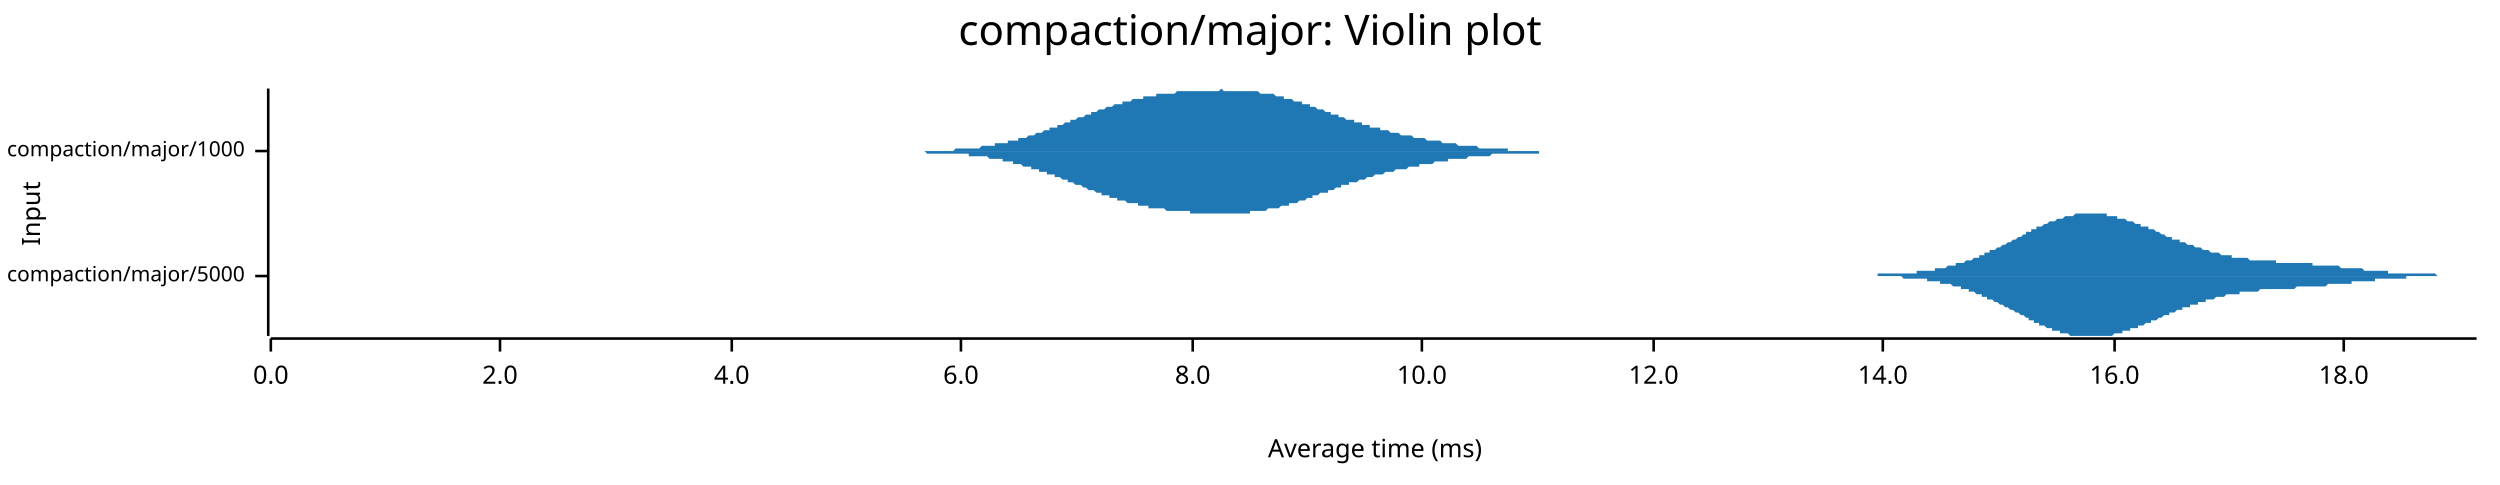
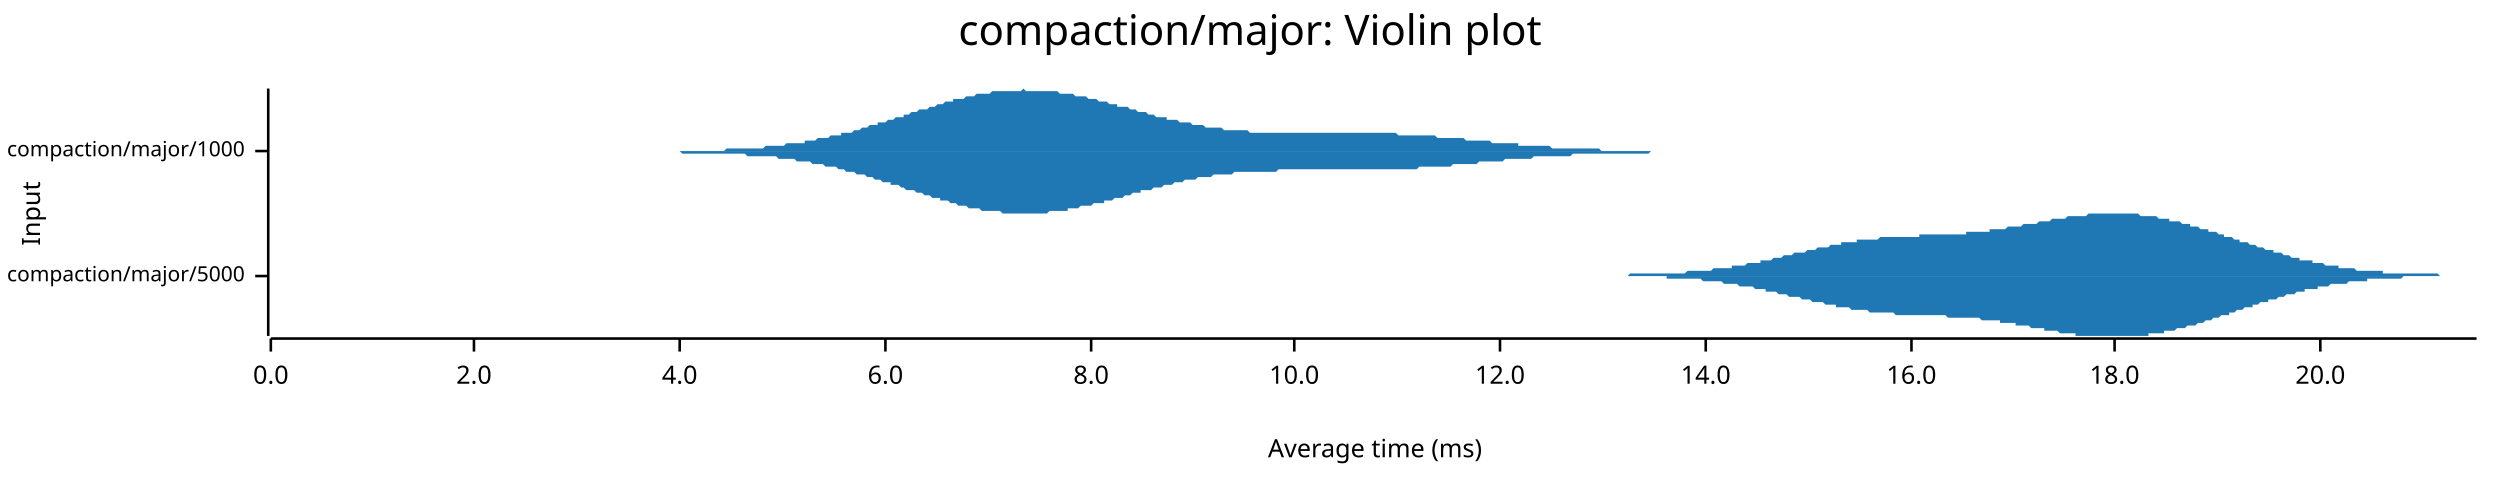
<svg xmlns="http://www.w3.org/2000/svg" width="960" height="186" viewBox="0 0 960 186">
  <text x="480" y="5" dy="0.76em" text-anchor="middle" font-family="sans-serif" font-size="16.129" opacity="1" fill="#000000">
compaction/major: Violin plot
</text>
  <text x="8" y="82" dy="0.76em" text-anchor="middle" font-family="sans-serif" font-size="9.677" opacity="1" fill="#000000" transform="rotate(270, 8, 82)">
Input
</text>
  <text x="528" y="178" dy="-0.5ex" text-anchor="middle" font-family="sans-serif" font-size="9.677" opacity="1" fill="#000000">
Average time (ms)
</text>
  <polyline fill="none" opacity="1" stroke="#000000" stroke-width="1" points="103,34 103,129 " />
  <text x="94" y="106" dy="0.5ex" text-anchor="end" font-family="sans-serif" font-size="8.065" opacity="1" fill="#000000">
compaction/major/5000
</text>
  <polyline fill="none" opacity="1" stroke="#000000" stroke-width="1" points="98,106 103,106 " />
  <text x="94" y="58" dy="0.5ex" text-anchor="end" font-family="sans-serif" font-size="8.065" opacity="1" fill="#000000">
compaction/major/1000
</text>
  <polyline fill="none" opacity="1" stroke="#000000" stroke-width="1" points="98,58 103,58 " />
  <polyline fill="none" opacity="1" stroke="#000000" stroke-width="1" points="104,130 951,130 " />
  <text x="104" y="140" dy="0.76em" text-anchor="middle" font-family="sans-serif" font-size="9.677" opacity="1" fill="#000000">
0.0
</text>
  <polyline fill="none" opacity="1" stroke="#000000" stroke-width="1" points="104,130 104,135 " />
-   <text x="192" y="140" dy="0.76em" text-anchor="middle" font-family="sans-serif" font-size="9.677" opacity="1" fill="#000000">
+   <text x="182" y="140" dy="0.76em" text-anchor="middle" font-family="sans-serif" font-size="9.677" opacity="1" fill="#000000">
2.0
</text>
-   <polyline fill="none" opacity="1" stroke="#000000" stroke-width="1" points="192,130 192,135 " />
-   <text x="281" y="140" dy="0.76em" text-anchor="middle" font-family="sans-serif" font-size="9.677" opacity="1" fill="#000000">
+   <polyline fill="none" opacity="1" stroke="#000000" stroke-width="1" points="182,130 182,135 " />
+   <text x="261" y="140" dy="0.76em" text-anchor="middle" font-family="sans-serif" font-size="9.677" opacity="1" fill="#000000">
4.0
</text>
-   <polyline fill="none" opacity="1" stroke="#000000" stroke-width="1" points="281,130 281,135 " />
-   <text x="369" y="140" dy="0.76em" text-anchor="middle" font-family="sans-serif" font-size="9.677" opacity="1" fill="#000000">
+   <polyline fill="none" opacity="1" stroke="#000000" stroke-width="1" points="261,130 261,135 " />
+   <text x="340" y="140" dy="0.76em" text-anchor="middle" font-family="sans-serif" font-size="9.677" opacity="1" fill="#000000">
6.0
</text>
-   <polyline fill="none" opacity="1" stroke="#000000" stroke-width="1" points="369,130 369,135 " />
-   <text x="458" y="140" dy="0.76em" text-anchor="middle" font-family="sans-serif" font-size="9.677" opacity="1" fill="#000000">
+   <polyline fill="none" opacity="1" stroke="#000000" stroke-width="1" points="340,130 340,135 " />
+   <text x="419" y="140" dy="0.76em" text-anchor="middle" font-family="sans-serif" font-size="9.677" opacity="1" fill="#000000">
8.0
</text>
-   <polyline fill="none" opacity="1" stroke="#000000" stroke-width="1" points="458,130 458,135 " />
-   <text x="546" y="140" dy="0.76em" text-anchor="middle" font-family="sans-serif" font-size="9.677" opacity="1" fill="#000000">
+   <polyline fill="none" opacity="1" stroke="#000000" stroke-width="1" points="419,130 419,135 " />
+   <text x="497" y="140" dy="0.76em" text-anchor="middle" font-family="sans-serif" font-size="9.677" opacity="1" fill="#000000">
10.0
</text>
-   <polyline fill="none" opacity="1" stroke="#000000" stroke-width="1" points="546,130 546,135 " />
-   <text x="635" y="140" dy="0.76em" text-anchor="middle" font-family="sans-serif" font-size="9.677" opacity="1" fill="#000000">
+   <polyline fill="none" opacity="1" stroke="#000000" stroke-width="1" points="497,130 497,135 " />
+   <text x="576" y="140" dy="0.76em" text-anchor="middle" font-family="sans-serif" font-size="9.677" opacity="1" fill="#000000">
12.0
</text>
-   <polyline fill="none" opacity="1" stroke="#000000" stroke-width="1" points="635,130 635,135 " />
-   <text x="723" y="140" dy="0.76em" text-anchor="middle" font-family="sans-serif" font-size="9.677" opacity="1" fill="#000000">
+   <polyline fill="none" opacity="1" stroke="#000000" stroke-width="1" points="576,130 576,135 " />
+   <text x="655" y="140" dy="0.76em" text-anchor="middle" font-family="sans-serif" font-size="9.677" opacity="1" fill="#000000">
14.0
</text>
-   <polyline fill="none" opacity="1" stroke="#000000" stroke-width="1" points="723,130 723,135 " />
-   <text x="812" y="140" dy="0.76em" text-anchor="middle" font-family="sans-serif" font-size="9.677" opacity="1" fill="#000000">
+   <polyline fill="none" opacity="1" stroke="#000000" stroke-width="1" points="655,130 655,135 " />
+   <text x="734" y="140" dy="0.76em" text-anchor="middle" font-family="sans-serif" font-size="9.677" opacity="1" fill="#000000">
16.0
</text>
-   <polyline fill="none" opacity="1" stroke="#000000" stroke-width="1" points="812,130 812,135 " />
-   <text x="900" y="140" dy="0.76em" text-anchor="middle" font-family="sans-serif" font-size="9.677" opacity="1" fill="#000000">
+   <polyline fill="none" opacity="1" stroke="#000000" stroke-width="1" points="734,130 734,135 " />
+   <text x="812" y="140" dy="0.76em" text-anchor="middle" font-family="sans-serif" font-size="9.677" opacity="1" fill="#000000">
18.0
</text>
-   <polyline fill="none" opacity="1" stroke="#000000" stroke-width="1" points="900,130 900,135 " />
-   <polygon opacity="1" fill="#1F78B4" points="708,106 709,106 709,106 709,106 710,106 710,106 711,106 711,106 712,106 712,106 713,106 713,106 714,106 714,106 715,106 715,106 716,106 716,106 717,106 717,106 718,106 718,106 719,106 719,106 720,106 720,106 721,106 721,105 722,105 722,105 723,105 723,105 724,105 724,105 725,105 725,105 726,105 726,105 727,105 727,105 727,105 728,105 728,105 729,105 729,105 730,105 730,105 731,105 731,105 732,105 732,105 733,105 733,105 734,105 734,105 735,105 735,105 736,105 736,104 737,104 737,104 738,104 738,104 739,104 739,104 740,104 740,104 741,104 741,104 742,104 742,104 743,104 743,103 744,103 744,103 744,103 745,103 745,103 746,103 746,103 747,103 747,103 748,102 748,102 749,102 749,102 750,102 750,102 751,102 751,101 752,101 752,101 753,101 753,101 754,101 754,101 755,100 755,100 756,100 756,100 757,100 757,100 758,99 758,99 759,99 759,99 760,99 760,98 761,98 761,98 761,98 762,98 762,97 763,97 763,97 764,97 764,96 765,96 765,96 766,96 766,96 767,95 767,95 768,95 768,95 769,94 769,94 770,94 770,94 771,93 771,93 772,93 772,93 773,92 773,92 774,92 774,92 775,91 775,91 776,91 776,91 777,90 777,90 778,90 778,90 778,89 779,89 779,89 780,89 780,88 781,88 781,88 782,88 782,87 783,87 783,87 784,87 784,87 785,86 785,86 786,86 786,86 787,85 787,85 788,85 788,85 789,85 789,85 790,84 790,84 791,84 791,84 792,84 792,84 793,83 793,83 794,83 794,83 795,83 795,83 795,83 796,83 796,83 797,82 797,82 798,82 798,82 799,82 799,82 800,82 800,82 801,82 801,82 802,82 802,82 803,82 803,82 804,82 804,82 805,82 805,82 806,82 806,82 807,82 807,82 808,82 808,82 809,82 809,83 810,83 810,83 811,83 811,83 812,83 812,83 813,83 813,83 813,84 814,84 814,84 815,84 815,84 816,84 816,84 817,85 817,85 818,85 818,85 819,85 819,85 820,86 820,86 821,86 821,86 822,86 822,87 823,87 823,87 824,87 824,87 825,87 825,88 826,88 826,88 827,88 827,88 828,89 828,89 829,89 829,89 830,90 830,90 830,90 831,90 831,90 832,91 832,91 833,91 833,91 834,91 834,92 835,92 835,92 836,92 836,92 837,92 837,93 838,93 838,93 839,93 839,93 840,94 840,94 841,94 841,94 842,94 842,94 843,95 843,95 844,95 844,95 845,95 845,95 846,96 846,96 847,96 847,96 847,96 848,96 848,96 849,97 849,97 850,97 850,97 851,97 851,97 852,97 852,97 853,98 853,98 854,98 854,98 855,98 855,98 856,98 856,98 857,98 857,99 858,99 858,99 859,99 859,99 860,99 860,99 861,99 861,99 862,99 862,99 863,99 863,99 864,100 864,100 864,100 865,100 865,100 866,100 866,100 867,100 867,100 868,100 868,100 869,100 869,100 870,100 870,100 871,100 871,100 872,100 872,100 873,100 873,100 874,100 874,101 875,101 875,101 876,101 876,101 877,101 877,101 878,101 878,101 879,101 879,101 880,101 880,101 881,101 881,101 882,101 882,101 882,101 883,101 883,101 884,101 884,101 885,101 885,101 886,101 886,101 887,101 887,101 888,101 888,102 889,102 889,102 890,102 890,102 891,102 891,102 892,102 892,102 893,102 893,102 894,102 894,102 895,102 895,102 896,102 896,102 897,102 897,102 898,102 898,102 899,103 899,103 899,103 900,103 900,103 901,103 901,103 902,103 902,103 903,103 903,103 904,103 904,103 905,103 905,103 906,103 906,103 907,103 907,103 908,104 908,104 909,104 909,104 910,104 910,104 911,104 911,104 912,104 912,104 913,104 913,104 914,104 914,104 915,104 915,104 916,104 916,104 916,104 917,104 917,105 918,105 918,105 919,105 919,105 920,105 920,105 921,105 921,105 922,105 922,105 923,105 923,105 924,105 924,105 925,105 925,105 926,105 926,105 927,105 927,105 928,105 928,105 929,105 929,105 930,105 930,105 931,105 931,105 932,105 932,105 933,105 933,105 933,105 934,105 934,105 935,105 935,105 936,106 936,106 937,106 937,106 938,106 938,106 939,106 939,106 940,106 940,106 941,106 941,106 942,106 942,106 943,106 943,106 944,106 944,106 945,106 945,106 946,106 946,106 947,106 947,106 948,106 948,106 949,106 949,106 950,106 950,106 951,106 951,106 708,106 " />
-   <polygon opacity="1" fill="#1F78B4" points="708,106 709,106 709,106 709,106 710,106 710,106 711,106 711,106 712,106 712,106 713,106 713,106 714,106 714,106 715,106 715,106 716,106 716,106 717,106 717,106 718,106 718,106 719,106 719,106 720,106 720,106 721,106 721,106 722,106 722,106 723,106 723,106 724,106 724,106 725,106 725,106 726,106 726,106 727,106 727,106 727,106 728,106 728,106 729,106 729,106 730,106 730,106 731,107 731,107 732,107 732,107 733,107 733,107 734,107 734,107 735,107 735,107 736,107 736,107 737,107 737,107 738,107 738,107 739,107 739,107 740,107 740,108 741,108 741,108 742,108 742,108 743,108 743,108 744,108 744,108 744,108 745,108 745,109 746,109 746,109 747,109 747,109 748,109 748,109 749,109 749,109 750,110 750,110 751,110 751,110 752,110 752,110 753,110 753,111 754,111 754,111 755,111 755,111 756,111 756,112 757,112 757,112 758,112 758,112 759,113 759,113 760,113 760,113 761,113 761,114 761,114 762,114 762,114 763,114 763,115 764,115 764,115 765,115 765,115 766,116 766,116 767,116 767,116 768,117 768,117 769,117 769,117 770,118 770,118 771,118 771,118 772,119 772,119 773,119 773,119 774,120 774,120 775,120 775,120 776,121 776,121 777,121 777,121 778,122 778,122 778,122 779,122 779,123 780,123 780,123 781,123 781,124 782,124 782,124 783,124 783,125 784,125 784,125 785,125 785,125 786,126 786,126 787,126 787,126 788,126 788,127 789,127 789,127 790,127 790,127 791,127 791,128 792,128 792,128 793,128 793,128 794,128 794,128 795,129 795,129 795,129 796,129 796,129 797,129 797,129 798,129 798,129 799,129 799,129 800,129 800,129 801,129 801,129 802,129 802,129 803,129 803,129 804,129 804,129 805,129 805,129 806,129 806,129 807,129 807,129 808,129 808,129 809,129 809,129 810,129 810,129 811,129 811,129 812,128 812,128 813,128 813,128 813,128 814,128 814,128 815,128 815,127 816,127 816,127 817,127 817,127 818,127 818,126 819,126 819,126 820,126 820,126 821,126 821,125 822,125 822,125 823,125 823,125 824,124 824,124 825,124 825,124 826,124 826,123 827,123 827,123 828,123 828,123 829,122 829,122 830,122 830,122 830,122 831,121 831,121 832,121 832,121 833,121 833,120 834,120 834,120 835,120 835,120 836,119 836,119 837,119 837,119 838,119 838,118 839,118 839,118 840,118 840,118 841,118 841,117 842,117 842,117 843,117 843,117 844,117 844,116 845,116 845,116 846,116 846,116 847,116 847,115 847,115 848,115 848,115 849,115 849,115 850,115 850,115 851,114 851,114 852,114 852,114 853,114 853,114 854,114 854,114 855,113 855,113 856,113 856,113 857,113 857,113 858,113 858,113 859,113 859,113 860,113 860,112 861,112 861,112 862,112 862,112 863,112 863,112 864,112 864,112 864,112 865,112 865,112 866,112 866,112 867,112 867,112 868,111 868,111 869,111 869,111 870,111 870,111 871,111 871,111 872,111 872,111 873,111 873,111 874,111 874,111 875,111 875,111 876,111 876,111 877,111 877,111 878,111 878,111 879,111 879,111 880,111 880,111 881,111 881,111 882,110 882,110 882,110 883,110 883,110 884,110 884,110 885,110 885,110 886,110 886,110 887,110 887,110 888,110 888,110 889,110 889,110 890,110 890,110 891,110 891,110 892,110 892,110 893,110 893,110 894,109 894,109 895,109 895,109 896,109 896,109 897,109 897,109 898,109 898,109 899,109 899,109 899,109 900,109 900,109 901,109 901,109 902,109 902,109 903,109 903,108 904,108 904,108 905,108 905,108 906,108 906,108 907,108 907,108 908,108 908,108 909,108 909,108 910,108 910,108 911,108 911,108 912,108 912,107 913,107 913,107 914,107 914,107 915,107 915,107 916,107 916,107 916,107 917,107 917,107 918,107 918,107 919,107 919,107 920,107 920,107 921,107 921,107 922,107 922,107 923,107 923,107 924,107 924,106 925,106 925,106 926,106 926,106 927,106 927,106 928,106 928,106 929,106 929,106 930,106 930,106 931,106 931,106 932,106 932,106 933,106 933,106 933,106 934,106 934,106 935,106 935,106 936,106 936,106 937,106 937,106 938,106 938,106 939,106 939,106 940,106 940,106 941,106 941,106 942,106 942,106 943,106 943,106 944,106 944,106 945,106 945,106 946,106 946,106 947,106 947,106 948,106 948,106 949,106 949,106 950,106 950,106 951,106 951,106 708,106 " />
-   <polygon opacity="1" fill="#1F78B4" points="344,58 344,58 345,58 345,58 346,58 346,58 347,58 347,58 348,58 348,58 349,58 349,58 350,58 350,58 351,58 351,58 352,58 353,58 353,58 354,58 354,58 355,58 355,58 356,58 356,58 357,58 357,58 358,58 358,58 359,58 359,58 360,58 360,58 361,58 361,58 362,58 363,58 363,58 364,58 364,58 365,58 365,58 366,58 366,58 367,57 367,57 368,57 368,57 369,57 369,57 370,57 370,57 371,57 371,57 372,57 372,57 373,57 374,57 374,57 375,57 375,57 376,57 376,57 377,56 377,56 378,56 378,56 379,56 379,56 380,56 380,56 381,56 381,56 382,56 382,55 383,55 384,55 384,55 385,55 385,55 386,55 386,55 387,55 387,54 388,54 388,54 389,54 389,54 390,54 390,54 391,54 391,53 392,53 392,53 393,53 394,53 394,53 395,52 395,52 396,52 396,52 397,52 397,52 398,51 398,51 399,51 399,51 400,51 400,51 401,50 401,50 402,50 402,50 403,50 403,49 404,49 405,49 405,49 406,49 406,48 407,48 407,48 408,48 408,48 409,47 409,47 410,47 410,47 411,47 411,46 412,46 412,46 413,46 413,46 414,45 415,45 415,45 416,45 416,45 417,44 417,44 418,44 418,44 419,44 419,43 420,43 420,43 421,43 421,43 422,42 422,42 423,42 423,42 424,42 424,42 425,41 426,41 426,41 427,41 427,41 428,40 428,40 429,40 429,40 430,40 430,40 431,40 431,39 432,39 432,39 433,39 433,39 434,39 434,39 435,38 436,38 436,38 437,38 437,38 438,38 438,38 439,38 439,37 440,37 440,37 441,37 441,37 442,37 442,37 443,37 443,37 444,37 444,36 445,36 445,36 446,36 447,36 447,36 448,36 448,36 449,36 449,36 450,36 450,36 451,36 451,36 452,35 452,35 453,35 453,35 454,35 454,35 455,35 455,35 456,35 457,35 457,35 458,35 458,35 459,35 459,35 460,35 460,35 461,35 461,35 462,35 462,35 463,35 463,35 464,35 464,35 465,35 465,35 466,35 467,35 467,35 468,35 468,35 469,34 469,34 470,35 470,35 471,35 471,35 472,35 472,35 473,35 473,35 474,35 474,35 475,35 475,35 476,35 476,35 477,35 478,35 478,35 479,35 479,35 480,35 480,35 481,35 481,35 482,35 482,35 483,35 483,35 484,36 484,36 485,36 485,36 486,36 486,36 487,36 488,36 488,36 489,36 489,36 490,37 490,37 491,37 491,37 492,37 492,37 493,37 493,38 494,38 494,38 495,38 495,38 496,38 496,38 497,39 497,39 498,39 499,39 499,39 500,39 500,40 501,40 501,40 502,40 502,40 503,40 503,41 504,41 504,41 505,41 505,41 506,42 506,42 507,42 507,42 508,42 509,43 509,43 510,43 510,43 511,43 511,44 512,44 512,44 513,44 513,44 514,44 514,45 515,45 515,45 516,45 516,45 517,46 517,46 518,46 518,46 519,46 520,46 520,47 521,47 521,47 522,47 522,47 523,47 523,48 524,48 524,48 525,48 525,48 526,48 526,49 527,49 527,49 528,49 528,49 529,49 530,49 530,50 531,50 531,50 532,50 532,50 533,50 533,50 534,51 534,51 535,51 535,51 536,51 536,51 537,51 537,51 538,52 538,52 539,52 540,52 540,52 541,52 541,52 542,52 542,52 543,53 543,53 544,53 544,53 545,53 545,53 546,53 546,53 547,53 547,53 548,54 548,54 549,54 549,54 550,54 551,54 551,54 552,54 552,54 553,54 553,54 554,55 554,55 555,55 555,55 556,55 556,55 557,55 557,55 558,55 558,55 559,55 559,55 560,56 561,56 561,56 562,56 562,56 563,56 563,56 564,56 564,56 565,56 565,56 566,56 566,56 567,56 567,56 568,57 568,57 569,57 569,57 570,57 570,57 571,57 572,57 572,57 573,57 573,57 574,57 574,57 575,57 575,57 576,57 576,57 577,57 577,57 578,57 578,57 579,57 579,58 580,58 580,58 581,58 582,58 582,58 583,58 583,58 584,58 584,58 585,58 585,58 586,58 586,58 587,58 587,58 588,58 588,58 589,58 589,58 590,58 590,58 591,58 591,58 592,58 593,58 593,58 594,58 594,58 595,58 595,58 596,58 596,58 597,58 597,58 598,58 598,58 599,58 599,58 600,58 600,58 601,58 601,58 602,58 603,58 603,58 604,58 604,58 605,58 605,58 606,58 606,58 344,58 " />
-   <polygon opacity="1" fill="#1F78B4" points="344,58 344,58 345,58 345,58 346,58 346,58 347,58 347,58 348,58 348,58 349,58 349,58 350,58 350,58 351,58 351,58 352,58 353,58 353,58 354,58 354,58 355,58 355,58 356,59 356,59 357,59 357,59 358,59 358,59 359,59 359,59 360,59 360,59 361,59 361,59 362,59 363,59 363,59 364,59 364,59 365,59 365,59 366,59 366,59 367,59 367,59 368,59 368,59 369,59 369,59 370,59 370,59 371,59 371,59 372,59 372,60 373,60 374,60 374,60 375,60 375,60 376,60 376,60 377,60 377,60 378,60 378,60 379,60 379,60 380,61 380,61 381,61 381,61 382,61 382,61 383,61 384,61 384,61 385,61 385,62 386,62 386,62 387,62 387,62 388,62 388,62 389,62 389,63 390,63 390,63 391,63 391,63 392,63 392,63 393,64 394,64 394,64 395,64 395,64 396,64 396,65 397,65 397,65 398,65 398,65 399,65 399,66 400,66 400,66 401,66 401,66 402,66 402,67 403,67 403,67 404,67 405,67 405,68 406,68 406,68 407,68 407,68 408,69 408,69 409,69 409,69 410,69 410,70 411,70 411,70 412,70 412,70 413,71 413,71 414,71 415,71 415,71 416,72 416,72 417,72 417,72 418,73 418,73 419,73 419,73 420,73 420,73 421,74 421,74 422,74 422,74 423,74 423,75 424,75 424,75 425,75 426,75 426,76 427,76 427,76 428,76 428,76 429,76 429,77 430,77 430,77 431,77 431,77 432,77 432,77 433,78 433,78 434,78 434,78 435,78 436,78 436,78 437,78 437,79 438,79 438,79 439,79 439,79 440,79 440,79 441,79 441,80 442,80 442,80 443,80 443,80 444,80 444,80 445,80 445,80 446,80 447,80 447,80 448,81 448,81 449,81 449,81 450,81 450,81 451,81 451,81 452,81 452,81 453,81 453,81 454,81 454,81 455,81 455,81 456,81 457,81 457,82 458,82 458,82 459,82 459,82 460,82 460,82 461,82 461,82 462,82 462,82 463,82 463,82 464,82 464,82 465,82 465,82 466,82 467,82 467,82 468,82 468,82 469,82 469,82 470,82 470,82 471,82 471,82 472,82 472,82 473,82 473,82 474,82 474,82 475,82 475,82 476,82 476,82 477,82 478,82 478,82 479,82 479,82 480,82 480,81 481,81 481,81 482,81 482,81 483,81 483,81 484,81 484,81 485,81 485,81 486,81 486,81 487,80 488,80 488,80 489,80 489,80 490,80 490,80 491,80 491,80 492,79 492,79 493,79 493,79 494,79 494,79 495,79 495,78 496,78 496,78 497,78 497,78 498,78 499,77 499,77 500,77 500,77 501,77 501,77 502,76 502,76 503,76 503,76 504,76 504,75 505,75 505,75 506,75 506,75 507,74 507,74 508,74 509,74 509,74 510,74 510,73 511,73 511,73 512,73 512,73 513,72 513,72 514,72 514,72 515,72 515,71 516,71 516,71 517,71 517,71 518,71 518,70 519,70 520,70 520,70 521,70 521,70 522,69 522,69 523,69 523,69 524,69 524,69 525,68 525,68 526,68 526,68 527,68 527,68 528,67 528,67 529,67 530,67 530,67 531,67 531,67 532,66 532,66 533,66 533,66 534,66 534,66 535,66 535,66 536,65 536,65 537,65 537,65 538,65 538,65 539,65 540,65 540,65 541,64 541,64 542,64 542,64 543,64 543,64 544,64 544,64 545,64 545,63 546,63 546,63 547,63 547,63 548,63 548,63 549,63 549,63 550,63 551,62 551,62 552,62 552,62 553,62 553,62 554,62 554,62 555,62 555,62 556,62 556,61 557,61 557,61 558,61 558,61 559,61 559,61 560,61 561,61 561,61 562,61 562,61 563,61 563,61 564,60 564,60 565,60 565,60 566,60 566,60 567,60 567,60 568,60 568,60 569,60 569,60 570,60 570,60 571,60 572,60 572,60 573,59 573,59 574,59 574,59 575,59 575,59 576,59 576,59 577,59 577,59 578,59 578,59 579,59 579,59 580,59 580,59 581,59 582,59 582,59 583,59 583,59 584,59 584,59 585,59 585,59 586,59 586,59 587,59 587,59 588,59 588,59 589,59 589,59 590,59 590,59 591,59 591,58 592,58 593,58 593,58 594,58 594,58 595,58 595,58 596,58 596,58 597,58 597,58 598,58 598,58 599,58 599,58 600,58 600,58 601,58 601,58 602,58 603,58 603,58 604,58 604,58 605,58 605,58 606,58 606,58 344,58 " />
+   <polyline fill="none" opacity="1" stroke="#000000" stroke-width="1" points="812,130 812,135 " />
+   <text x="891" y="140" dy="0.76em" text-anchor="middle" font-family="sans-serif" font-size="9.677" opacity="1" fill="#000000">
+ 20.0
+ </text>
+   <polyline fill="none" opacity="1" stroke="#000000" stroke-width="1" points="891,130 891,135 " />
+   <polygon opacity="1" fill="#1F78B4" points="613,106 613,106 614,106 615,106 615,106 616,106 617,106 617,106 618,106 619,106 619,106 620,106 621,106 621,106 622,106 623,106 623,106 624,106 625,106 625,106 626,105 627,105 628,105 628,105 629,105 630,105 630,105 631,105 632,105 632,105 633,105 634,105 634,105 635,105 636,105 636,105 637,105 638,105 638,105 639,105 640,105 640,105 641,105 642,105 642,105 643,105 644,105 644,105 645,105 646,105 646,105 647,105 648,104 648,104 649,104 650,104 651,104 651,104 652,104 653,104 653,104 654,104 655,104 655,104 656,104 657,104 657,104 658,103 659,103 659,103 660,103 661,103 661,103 662,103 663,103 663,103 664,103 665,103 665,102 666,102 667,102 667,102 668,102 669,102 669,102 670,102 671,101 672,101 672,101 673,101 674,101 674,101 675,101 676,101 676,100 677,100 678,100 678,100 679,100 680,100 680,100 681,99 682,99 682,99 683,99 684,99 684,99 685,98 686,98 686,98 687,98 688,98 688,98 689,97 690,97 690,97 691,97 692,97 693,97 693,97 694,96 695,96 695,96 696,96 697,96 697,96 698,95 699,95 699,95 700,95 701,95 701,95 702,95 703,94 703,94 704,94 705,94 705,94 706,94 707,94 707,93 708,93 709,93 709,93 710,93 711,93 711,93 712,93 713,93 713,92 714,92 715,92 716,92 716,92 717,92 718,92 718,92 719,92 720,92 720,92 721,92 722,91 722,91 723,91 724,91 724,91 725,91 726,91 726,91 727,91 728,91 728,91 729,91 730,91 730,91 731,91 732,91 732,91 733,91 734,91 734,91 735,91 736,91 737,91 737,90 738,90 739,90 739,90 740,90 741,90 741,90 742,90 743,90 743,90 744,90 745,90 745,90 746,90 747,90 747,90 748,90 749,90 749,90 750,90 751,90 751,90 752,90 753,90 753,90 754,90 755,90 755,89 756,89 757,89 758,89 758,89 759,89 760,89 760,89 761,89 762,89 762,89 763,89 764,89 764,88 765,88 766,88 766,88 767,88 768,88 768,88 769,88 770,88 770,88 771,87 772,87 772,87 773,87 774,87 774,87 775,87 776,87 776,87 777,86 778,86 779,86 779,86 780,86 781,86 781,86 782,86 783,85 783,85 784,85 785,85 785,85 786,85 787,85 787,85 788,84 789,84 789,84 790,84 791,84 791,84 792,84 793,84 793,84 794,83 795,83 795,83 796,83 797,83 797,83 798,83 799,83 799,83 800,83 801,83 802,82 802,82 803,82 804,82 804,82 805,82 806,82 806,82 807,82 808,82 808,82 809,82 810,82 810,82 811,82 812,82 812,82 813,82 814,82 814,82 815,82 816,82 816,82 817,82 818,82 818,82 819,82 820,82 820,82 821,82 822,83 823,83 823,83 824,83 825,83 825,83 826,83 827,83 827,83 828,83 829,84 829,84 830,84 831,84 831,84 832,84 833,84 833,85 834,85 835,85 835,85 836,85 837,85 837,85 838,86 839,86 839,86 840,86 841,86 841,87 842,87 843,87 844,87 844,87 845,88 846,88 846,88 847,88 848,88 848,89 849,89 850,89 850,89 851,89 852,90 852,90 853,90 854,90 854,91 855,91 856,91 856,91 857,91 858,92 858,92 859,92 860,92 860,93 861,93 862,93 862,93 863,93 864,94 865,94 865,94 866,94 867,95 867,95 868,95 869,95 869,95 870,96 871,96 871,96 872,96 873,96 873,97 874,97 875,97 875,97 876,97 877,98 877,98 878,98 879,98 879,98 880,99 881,99 881,99 882,99 883,99 883,100 884,100 885,100 885,100 886,100 887,100 888,100 888,101 889,101 890,101 890,101 891,101 892,101 892,101 893,102 894,102 894,102 895,102 896,102 896,102 897,102 898,102 898,103 899,103 900,103 900,103 901,103 902,103 902,103 903,103 904,103 904,103 905,104 906,104 906,104 907,104 908,104 909,104 909,104 910,104 911,104 911,104 912,104 913,104 913,104 914,104 915,104 915,105 916,105 917,105 917,105 918,105 919,105 919,105 920,105 921,105 921,105 922,105 923,105 923,105 924,105 925,105 925,105 926,105 927,105 927,105 928,105 929,105 930,105 930,105 931,105 932,105 932,105 933,105 934,105 934,105 935,105 936,105 936,105 937,106 938,106 938,106 939,106 940,106 940,106 941,106 942,106 942,106 943,106 944,106 944,106 945,106 946,106 946,106 947,106 948,106 948,106 949,106 950,106 951,106 951,106 613,106 " />
+   <polygon opacity="1" fill="#1F78B4" points="613,106 613,106 614,106 615,106 615,106 616,106 617,106 617,106 618,106 619,106 619,106 620,106 621,106 621,106 622,106 623,106 623,106 624,106 625,106 625,106 626,106 627,106 628,106 628,106 629,106 630,106 630,106 631,106 632,106 632,106 633,106 634,106 634,106 635,106 636,106 636,106 637,106 638,106 638,106 639,106 640,106 640,107 641,107 642,107 642,107 643,107 644,107 644,107 645,107 646,107 646,107 647,107 648,107 648,107 649,107 650,107 651,107 651,107 652,107 653,107 653,107 654,108 655,108 655,108 656,108 657,108 657,108 658,108 659,108 659,108 660,108 661,108 661,108 662,109 663,109 663,109 664,109 665,109 665,109 666,109 667,109 667,109 668,110 669,110 669,110 670,110 671,110 672,110 672,110 673,110 674,111 674,111 675,111 676,111 676,111 677,111 678,111 678,112 679,112 680,112 680,112 681,112 682,112 682,112 683,113 684,113 684,113 685,113 686,113 686,113 687,114 688,114 688,114 689,114 690,114 690,114 691,114 692,115 693,115 693,115 694,115 695,115 695,115 696,116 697,116 697,116 698,116 699,116 699,116 700,116 701,117 701,117 702,117 703,117 703,117 704,117 705,117 705,118 706,118 707,118 707,118 708,118 709,118 709,118 710,118 711,119 711,119 712,119 713,119 713,119 714,119 715,119 716,119 716,119 717,119 718,120 718,120 719,120 720,120 720,120 721,120 722,120 722,120 723,120 724,120 724,120 725,120 726,120 726,120 727,120 728,121 728,121 729,121 730,121 730,121 731,121 732,121 732,121 733,121 734,121 734,121 735,121 736,121 737,121 737,121 738,121 739,121 739,121 740,121 741,121 741,121 742,121 743,121 743,121 744,121 745,121 745,121 746,121 747,121 747,121 748,122 749,122 749,122 750,122 751,122 751,122 752,122 753,122 753,122 754,122 755,122 755,122 756,122 757,122 758,122 758,122 759,122 760,122 760,122 761,123 762,123 762,123 763,123 764,123 764,123 765,123 766,123 766,123 767,123 768,123 768,124 769,124 770,124 770,124 771,124 772,124 772,124 773,124 774,124 774,125 775,125 776,125 776,125 777,125 778,125 779,125 779,125 780,126 781,126 781,126 782,126 783,126 783,126 784,126 785,126 785,127 786,127 787,127 787,127 788,127 789,127 789,127 790,127 791,128 791,128 792,128 793,128 793,128 794,128 795,128 795,128 796,128 797,128 797,129 798,129 799,129 799,129 800,129 801,129 802,129 802,129 803,129 804,129 804,129 805,129 806,129 806,129 807,129 808,129 808,129 809,129 810,129 810,129 811,129 812,129 812,129 813,129 814,129 814,129 815,129 816,129 816,129 817,129 818,129 818,129 819,129 820,129 820,129 821,129 822,129 823,129 823,129 824,129 825,129 825,128 826,128 827,128 827,128 828,128 829,128 829,128 830,128 831,128 831,127 832,127 833,127 833,127 834,127 835,127 835,127 836,126 837,126 837,126 838,126 839,126 839,126 840,125 841,125 841,125 842,125 843,125 844,124 844,124 845,124 846,124 846,124 847,123 848,123 848,123 849,123 850,122 850,122 851,122 852,122 852,122 853,121 854,121 854,121 855,121 856,121 856,120 857,120 858,120 858,120 859,119 860,119 860,119 861,119 862,118 862,118 863,118 864,118 865,118 865,117 866,117 867,117 867,117 868,116 869,116 869,116 870,116 871,116 871,115 872,115 873,115 873,115 874,115 875,114 875,114 876,114 877,114 877,114 878,113 879,113 879,113 880,113 881,113 881,113 882,112 883,112 883,112 884,112 885,112 885,111 886,111 887,111 888,111 888,111 889,111 890,111 890,110 891,110 892,110 892,110 893,110 894,110 894,110 895,109 896,109 896,109 897,109 898,109 898,109 899,109 900,109 900,109 901,109 902,108 902,108 903,108 904,108 904,108 905,108 906,108 906,108 907,108 908,108 909,108 909,107 910,107 911,107 911,107 912,107 913,107 913,107 914,107 915,107 915,107 916,107 917,107 917,107 918,107 919,107 919,107 920,107 921,107 921,107 922,107 923,106 923,106 924,106 925,106 925,106 926,106 927,106 927,106 928,106 929,106 930,106 930,106 931,106 932,106 932,106 933,106 934,106 934,106 935,106 936,106 936,106 937,106 938,106 938,106 939,106 940,106 940,106 941,106 942,106 942,106 943,106 944,106 944,106 945,106 946,106 946,106 947,106 948,106 948,106 949,106 950,106 951,106 951,106 613,106 " />
+   <polygon opacity="1" fill="#1F78B4" points="244,58 245,58 246,58 246,58 247,58 248,58 249,58 250,58 251,58 251,58 252,58 253,58 254,58 255,58 256,58 256,58 257,58 258,58 259,58 260,58 260,58 261,58 262,58 263,58 264,58 265,58 265,58 266,58 267,58 268,58 269,58 270,58 270,58 271,58 272,58 273,58 274,58 275,58 275,58 276,58 277,58 278,58 279,57 280,57 280,57 281,57 282,57 283,57 284,57 284,57 285,57 286,57 287,57 288,57 289,57 289,57 290,57 291,57 292,57 293,57 294,56 294,56 295,56 296,56 297,56 298,56 299,56 299,56 300,56 301,56 302,55 303,55 304,55 304,55 305,55 306,55 307,55 308,55 309,55 309,54 310,54 311,54 312,54 313,54 313,54 314,53 315,53 316,53 317,53 318,53 318,53 319,52 320,52 321,52 322,52 323,52 323,51 324,51 325,51 326,51 327,51 328,50 328,50 329,50 330,50 331,49 332,49 333,49 333,49 334,48 335,48 336,48 337,48 337,47 338,47 339,47 340,47 341,46 342,46 342,46 343,46 344,45 345,45 346,45 347,45 347,44 348,44 349,44 350,43 351,43 352,43 352,43 353,42 354,42 355,42 356,42 357,41 357,41 358,41 359,41 360,40 361,40 361,40 362,40 363,39 364,39 365,39 366,39 366,38 367,38 368,38 369,38 370,38 371,37 371,37 372,37 373,37 374,37 375,36 376,36 376,36 377,36 378,36 379,36 380,36 381,35 381,35 382,35 383,35 384,35 385,35 385,35 386,35 387,35 388,35 389,35 390,35 390,35 391,35 392,35 393,34 394,35 395,35 395,35 396,35 397,35 398,35 399,35 400,35 400,35 401,35 402,35 403,35 404,35 405,35 405,35 406,35 407,36 408,36 409,36 410,36 410,36 411,36 412,36 413,37 414,37 414,37 415,37 416,37 417,37 418,38 419,38 419,38 420,38 421,38 422,39 423,39 424,39 424,39 425,39 426,40 427,40 428,40 429,40 429,41 430,41 431,41 432,41 433,41 434,42 434,42 435,42 436,42 437,43 438,43 438,43 439,43 440,43 441,44 442,44 443,44 443,44 444,45 445,45 446,45 447,45 448,45 448,46 449,46 450,46 451,46 452,46 453,47 453,47 454,47 455,47 456,47 457,47 458,48 458,48 459,48 460,48 461,48 462,48 462,48 463,49 464,49 465,49 466,49 467,49 467,49 468,49 469,49 470,50 471,50 472,50 472,50 473,50 474,50 475,50 476,50 477,50 477,50 478,50 479,50 480,51 481,51 482,51 482,51 483,51 484,51 485,51 486,51 486,51 487,51 488,51 489,51 490,51 491,51 491,51 492,51 493,51 494,51 495,51 496,51 496,51 497,51 498,51 499,51 500,51 501,51 501,51 502,51 503,51 504,51 505,51 506,51 506,51 507,51 508,51 509,51 510,51 510,51 511,51 512,51 513,51 514,51 515,51 515,51 516,51 517,51 518,51 519,51 520,51 520,51 521,51 522,51 523,51 524,51 525,51 525,51 526,51 527,51 528,51 529,51 530,51 530,51 531,51 532,51 533,51 534,51 535,51 535,51 536,51 537,52 538,52 539,52 539,52 540,52 541,52 542,52 543,52 544,52 544,52 545,52 546,52 547,52 548,52 549,52 549,52 550,52 551,52 552,53 553,53 554,53 554,53 555,53 556,53 557,53 558,53 559,53 559,53 560,53 561,53 562,53 563,54 563,54 564,54 565,54 566,54 567,54 568,54 568,54 569,54 570,54 571,54 572,54 573,55 573,55 574,55 575,55 576,55 577,55 578,55 578,55 579,55 580,55 581,55 582,55 583,55 583,56 584,56 585,56 586,56 587,56 587,56 588,56 589,56 590,56 591,56 592,56 592,56 593,56 594,56 595,56 596,57 597,57 597,57 598,57 599,57 600,57 601,57 602,57 602,57 603,57 604,57 605,57 606,57 607,57 607,57 608,57 609,57 610,57 611,57 611,57 612,57 613,57 614,57 615,58 616,58 616,58 617,58 618,58 619,58 620,58 621,58 621,58 622,58 623,58 624,58 625,58 626,58 626,58 627,58 628,58 629,58 630,58 631,58 631,58 632,58 633,58 634,58 635,58 635,58 636,58 637,58 638,58 639,58 640,58 640,58 641,58 642,58 643,58 644,58 645,58 645,58 646,58 647,58 648,58 649,58 650,58 650,58 651,58 652,58 653,58 654,58 655,58 655,58 656,58 657,58 657,58 244,58 " />
+   <polygon opacity="1" fill="#1F78B4" points="244,58 245,58 246,58 246,58 247,58 248,58 249,58 250,58 251,58 251,58 252,58 253,58 254,58 255,58 256,58 256,58 257,58 258,58 259,58 260,58 260,58 261,58 262,59 263,59 264,59 265,59 265,59 266,59 267,59 268,59 269,59 270,59 270,59 271,59 272,59 273,59 274,59 275,59 275,59 276,59 277,59 278,59 279,59 280,59 280,59 281,59 282,59 283,59 284,59 284,59 285,59 286,59 287,60 288,60 289,60 289,60 290,60 291,60 292,60 293,60 294,60 294,60 295,60 296,60 297,60 298,60 299,61 299,61 300,61 301,61 302,61 303,61 304,61 304,61 305,61 306,62 307,62 308,62 309,62 309,62 310,62 311,62 312,63 313,63 313,63 314,63 315,63 316,63 317,64 318,64 318,64 319,64 320,64 321,64 322,65 323,65 323,65 324,65 325,66 326,66 327,66 328,66 328,66 329,67 330,67 331,67 332,67 333,68 333,68 334,68 335,68 336,69 337,69 337,69 338,69 339,70 340,70 341,70 342,70 342,71 343,71 344,71 345,71 346,72 347,72 347,72 348,73 349,73 350,73 351,73 352,74 352,74 353,74 354,74 355,75 356,75 357,75 357,75 358,76 359,76 360,76 361,76 361,77 362,77 363,77 364,77 365,78 366,78 366,78 367,78 368,79 369,79 370,79 371,79 371,79 372,80 373,80 374,80 375,80 376,80 376,80 377,81 378,81 379,81 380,81 381,81 381,81 382,81 383,81 384,81 385,82 385,82 386,82 387,82 388,82 389,82 390,82 390,82 391,82 392,82 393,82 394,82 395,82 395,82 396,82 397,82 398,82 399,82 400,82 400,82 401,82 402,82 403,81 404,81 405,81 405,81 406,81 407,81 408,81 409,81 410,81 410,80 411,80 412,80 413,80 414,80 414,80 415,79 416,79 417,79 418,79 419,79 419,79 420,78 421,78 422,78 423,78 424,78 424,77 425,77 426,77 427,77 428,76 429,76 429,76 430,76 431,76 432,75 433,75 434,75 434,75 435,74 436,74 437,74 438,74 438,73 439,73 440,73 441,73 442,73 443,72 443,72 444,72 445,72 446,72 447,71 448,71 448,71 449,71 450,71 451,70 452,70 453,70 453,70 454,70 455,69 456,69 457,69 458,69 458,69 459,69 460,68 461,68 462,68 462,68 463,68 464,68 465,68 466,67 467,67 467,67 468,67 469,67 470,67 471,67 472,67 472,67 473,67 474,66 475,66 476,66 477,66 477,66 478,66 479,66 480,66 481,66 482,66 482,66 483,66 484,66 485,66 486,66 486,66 487,66 488,66 489,66 490,66 491,65 491,65 492,65 493,65 494,65 495,65 496,65 496,65 497,65 498,65 499,65 500,65 501,65 501,65 502,65 503,65 504,65 505,65 506,65 506,65 507,65 508,65 509,65 510,65 510,65 511,65 512,65 513,65 514,65 515,65 515,65 516,65 517,65 518,65 519,65 520,65 520,65 521,65 522,65 523,65 524,65 525,65 525,65 526,65 527,65 528,65 529,65 530,65 530,65 531,65 532,65 533,65 534,65 535,65 535,65 536,65 537,65 538,65 539,65 539,65 540,65 541,65 542,65 543,65 544,65 544,65 545,64 546,64 547,64 548,64 549,64 549,64 550,64 551,64 552,64 553,64 554,64 554,64 555,64 556,64 557,64 558,63 559,63 559,63 560,63 561,63 562,63 563,63 563,63 564,63 565,63 566,63 567,63 568,62 568,62 569,62 570,62 571,62 572,62 573,62 573,62 574,62 575,62 576,62 577,62 578,61 578,61 579,61 580,61 581,61 582,61 583,61 583,61 584,61 585,61 586,61 587,61 587,61 588,61 589,60 590,60 591,60 592,60 592,60 593,60 594,60 595,60 596,60 597,60 597,60 598,60 599,60 600,60 601,60 602,60 602,60 603,60 604,59 605,59 606,59 607,59 607,59 608,59 609,59 610,59 611,59 611,59 612,59 613,59 614,59 615,59 616,59 616,59 617,59 618,59 619,59 620,59 621,59 621,59 622,59 623,59 624,59 625,59 626,59 626,59 627,59 628,59 629,59 630,59 631,59 631,59 632,59 633,59 634,58 635,58 635,58 636,58 637,58 638,58 639,58 640,58 640,58 641,58 642,58 643,58 644,58 645,58 645,58 646,58 647,58 648,58 649,58 650,58 650,58 651,58 652,58 653,58 654,58 655,58 655,58 656,58 657,58 657,58 244,58 " />
</svg>
